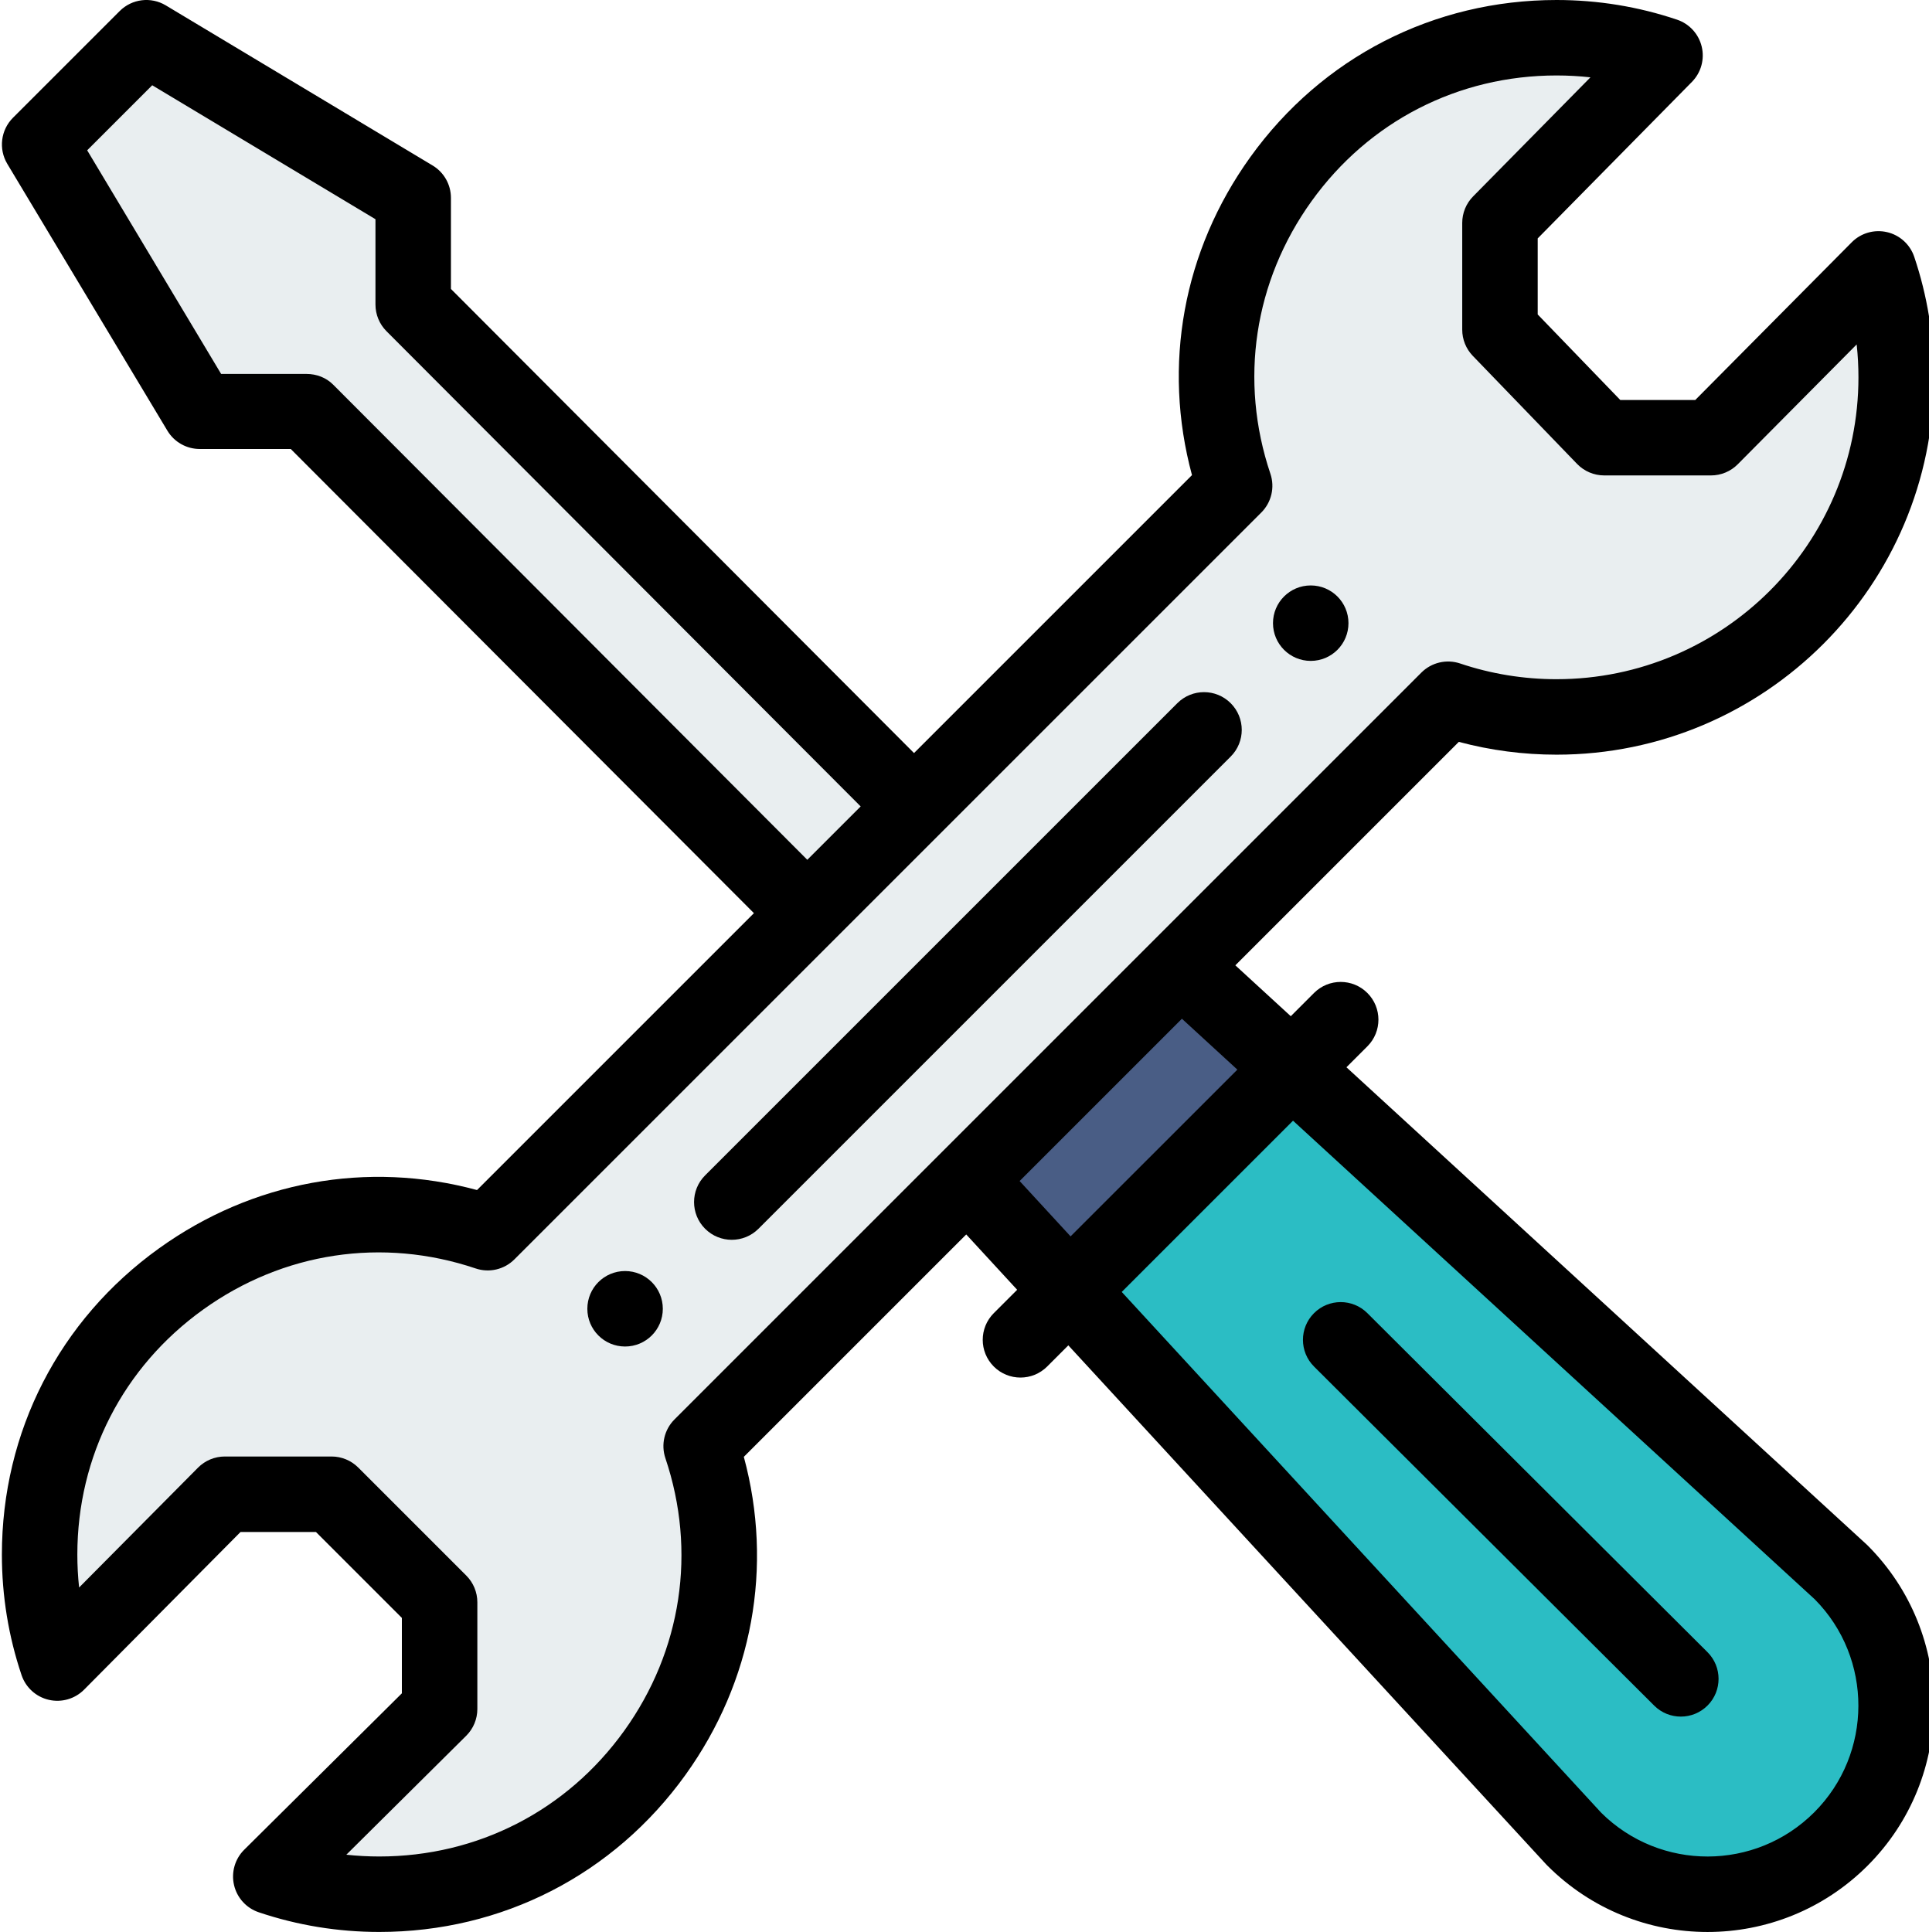
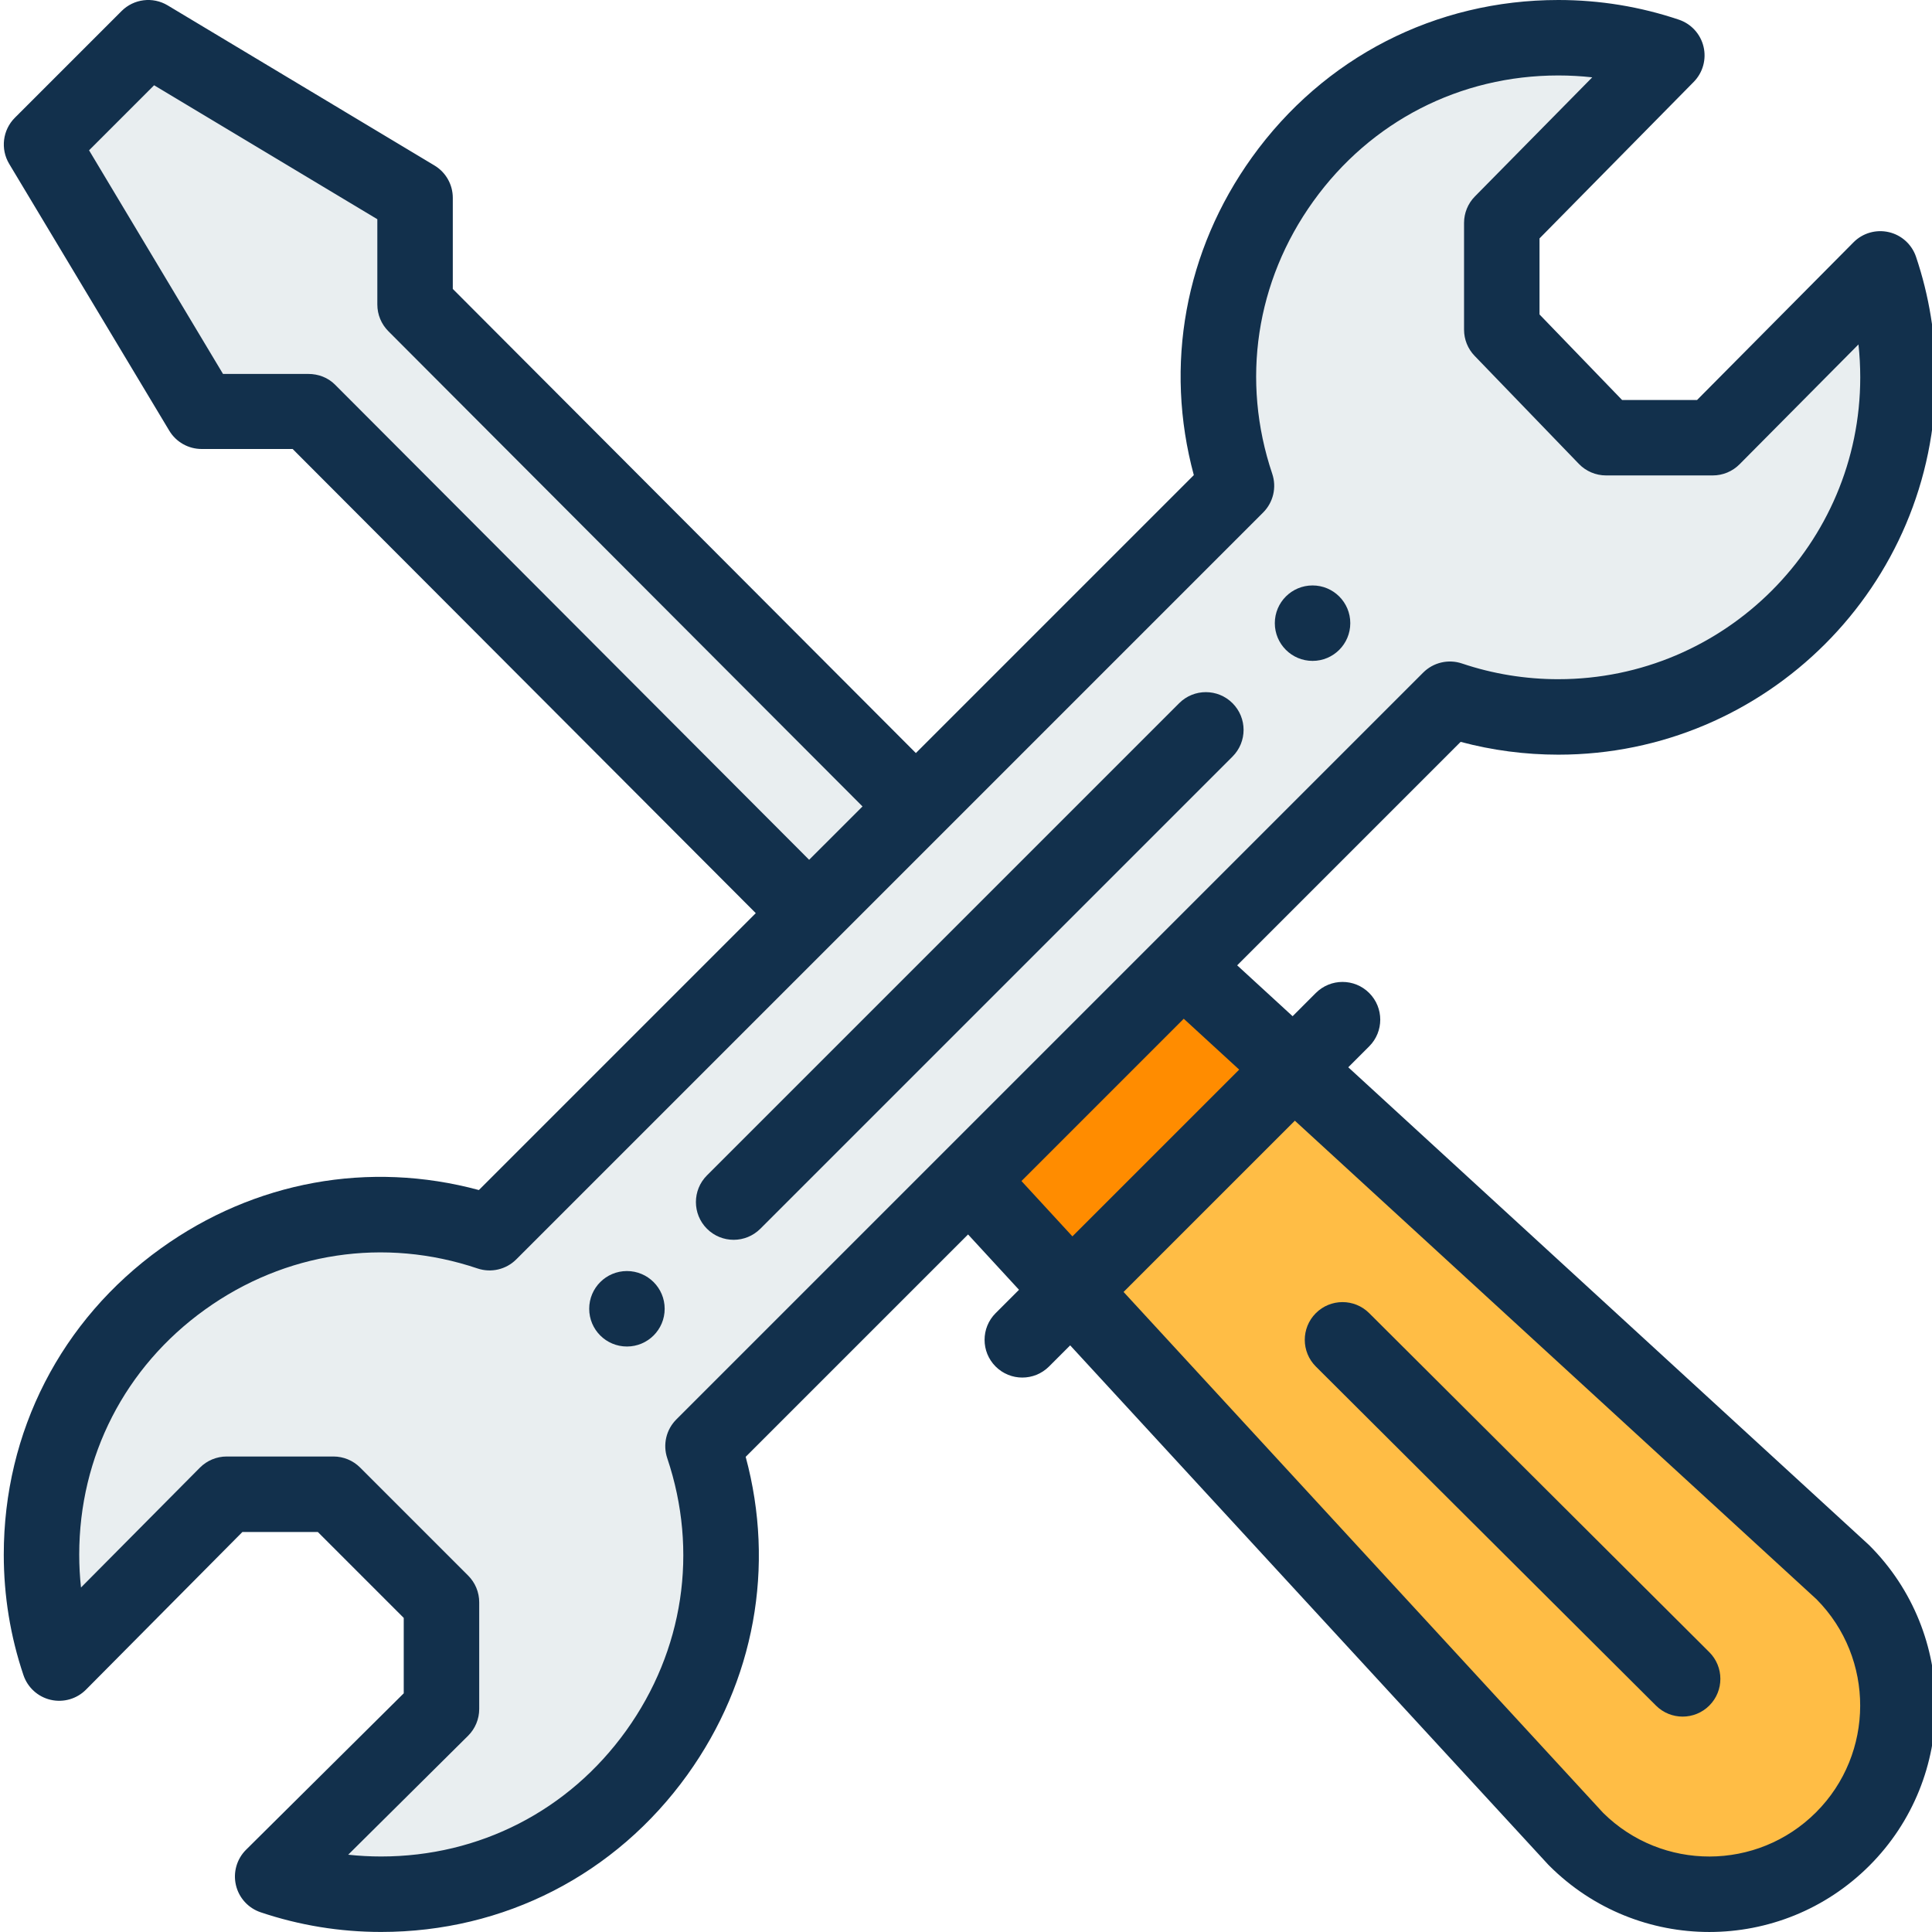
- <svg xmlns="http://www.w3.org/2000/svg" viewBox="0 0 511 512">
-   <path d="m487.844 416.629c19.52 19.531 19.52 51.188 0 70.719-19.516 19.52-51.195 19.52-70.715 0l-133.727-145.258 58.949-58.938zm0 0" fill="#2bbdc4" />
-   <path d="m312.91 256.133 29.441 27.02-58.949 58.938-27.059-29.387zm0 0" fill="#495d85" />
-   <path d="m497.797 71.258-44.391 44.738h-28.289l-27.629-28.629v-28.289l43.738-44.387c-9.02-3.039-18.688-4.691-28.738-4.691-61.617 0-104.898 60.598-85.309 118.746l-84.969 84.98-.066-.07-132.648-132.949v-28.277l-70.707-42.43-28.281 28.281 42.422 70.707 28.277.012 132.656 132.945.059.059-84.676 84.68c-58.039-19.551-118.746 23.566-118.746 85.305 0 10.051 1.648 19.719 4.688 28.738l44.391-44.738h28.289l28.629 28.629v28.289l-44.738 44.391c9.02 3.039 18.688 4.691 28.738 4.691 61.73 0 104.859-60.711 85.309-118.75 41.012-41.012 157.105-157.105 197.934-197.934 9.031 3.043 18.699 4.691 28.75 4.691 49.707 0 89.996-40.289 89.996-89.996 0-10.051-1.648-19.723-4.688-28.742zm0 0" fill="#e9eef0" />
-   <path d="m347.34 155.148c-5.52 0-10 4.469-10 9.996 0 5.523 4.48 10 10 10 5.531 0 10-4.477 10-10 0-5.527-4.469-9.996-10-9.996zm0 0" />
-   <path d="m165.645 336.84c-5.531 0-10 4.48-10 10 0 5.531 4.469 10 10 10 5.52 0 10-4.469 10-10 0-5.52-4.48-10-10-10zm0 0" />
-   <path d="m500.059 61.52c-3.375-.785-6.922.234-9.359 2.695l-41.457 41.785h-19.875l-21.879-22.668v-20.152l40.863-41.473c2.418-2.453 3.402-5.98 2.602-9.336-.797-3.352-3.266-6.055-6.531-7.156-10.266-3.461-21.008-5.215-31.934-5.215-32.57 0-62.16 15.188-81.184 41.668-17.805 24.789-23.293 55.168-15.43 84.242l-73.66 73.66-122.719-123v-24.141c0-3.512-1.844-6.77-4.855-8.574l-70.707-42.43c-3.938-2.363-8.973-1.742-12.215 1.504l-28.281 28.277c-3.242 3.246-3.863 8.281-1.504 12.219l42.422 70.707c1.805 3.012 5.059 4.852 8.57 4.855l24.133.008 122.73 123-73.379 73.379c-29.074-7.859-59.469-2.363-84.27 15.453-26.465 19.012-41.641 48.594-41.641 81.164 0 10.922 1.754 21.668 5.215 31.93 1.105 3.285 3.836 5.766 7.211 6.547 3.379.785 6.922-.234 9.363-2.695l41.453-41.781h19.984l22.77 22.77v19.984l-41.781 41.453c-2.461 2.441-3.48 5.984-2.695 9.363.781 3.375 3.262 6.105 6.547 7.211 10.262 3.461 21.008 5.215 31.93 5.215 32.57 0 62.148-15.18 81.164-41.645 17.816-24.801 23.312-55.191 15.453-84.266l58.934-58.934 13.5 14.664-6.195 6.191c-3.906 3.906-3.906 10.238 0 14.145 3.906 3.902 10.234 3.902 14.145 0l5.609-5.609 126.664 137.586c.094.102.191.199.289.297 23.438 23.438 61.41 23.445 84.859-.004 23.383-23.395 23.383-61.461 0-84.855-.102-.102-.207-.199-.312-.297l-137.801-126.422 5.547-5.547c3.906-3.902 3.906-10.234 0-14.141s-10.234-3.906-14.145 0l-6.152 6.156-14.691-13.484 59.219-59.219c8.418 2.25 17.105 3.391 25.906 3.391 55.141 0 99.996-44.859 99.996-99.996 0-10.926-1.754-21.668-5.215-31.934-1.105-3.285-3.836-5.766-7.211-6.547zm-411.773 40.414c-1.875-1.879-4.418-2.836-7.074-2.836l-22.617-.008-35.492-59.258 17.238-17.238 59.156 35.5v22.617c0 2.648 1.051 5.188 2.922 7.062l125.656 125.941-14.145 14.141zm254.363 195.062 138.27 126.848c15.445 15.609 15.398 40.883-.145 56.434-15.578 15.578-40.797 15.625-56.438.137l-127.078-138.035zm-14.75-13.535-44.199 44.191-13.5-14.664 43.008-43.012zm84.59-103.465c-8.746 0-17.348-1.402-25.559-4.168-3.598-1.207-7.574-.277-10.262 2.406-50.133 50.133-158.156 158.152-197.934 197.934-2.688 2.688-3.621 6.664-2.406 10.266 8.312 24.684 4.336 51.012-10.914 72.242-15.207 21.168-38.871 33.312-64.918 33.312-2.926 0-5.836-.16-8.719-.469l31.762-31.516c1.891-1.875 2.957-4.43 2.957-7.098v-28.289c0-2.652-1.055-5.195-2.93-7.07l-28.629-28.629c-1.875-1.875-4.418-2.93-7.07-2.93h-28.289c-2.668 0-5.223 1.066-7.102 2.957l-31.512 31.762c-.312-2.883-.469-5.793-.469-8.719 0-26.051 12.141-49.711 33.312-64.918 21.227-15.25 47.559-19.23 72.246-10.914 3.598 1.215 7.574.281 10.262-2.406.551-.547 197.793-197.793 197.934-197.934 2.688-2.688 3.617-6.66 2.406-10.262-8.316-24.684-4.348-51.004 10.891-72.219 15.219-21.188 38.887-33.336 64.938-33.336 3.016 0 6.012.168 8.98.496l-31.102 31.566c-1.844 1.871-2.875 4.391-2.875 7.016v28.289c0 2.594 1.004 5.082 2.805 6.945l27.629 28.629c1.883 1.953 4.48 3.055 7.195 3.055h28.289c2.664 0 5.219-1.062 7.098-2.957l31.512-31.758c.312 2.883.469 5.793.469 8.719 0 44.109-35.887 79.996-79.996 79.996zm0 0" />
-   <path d="m311.988 186.355-125.137 125.137c-3.902 3.902-3.902 10.234 0 14.141 3.906 3.906 10.238 3.906 14.145 0l125.137-125.137c3.906-3.902 3.906-10.234 0-14.141s-10.238-3.906-14.145 0zm0 0" />
-   <path d="m438.355 452c3.906 3.895 10.238 3.895 14.145-.023 3.898-3.91 3.887-10.242-.023-14.141l-90.137-89.848c-3.91-3.898-10.246-3.887-14.141.023-3.902 3.914-3.891 10.242.02 14.141zm0 0" />
+ <svg xmlns="http://www.w3.org/2000/svg" viewBox="0 0 511 512" width="512px" height="512px" class="">
+   <g>
+     <path d="m487.844 416.629c19.52 19.531 19.52 51.188 0 70.719-19.516 19.52-51.195 19.52-70.715 0l-133.727-145.258 58.949-58.938zm0 0" fill="#2bbdc4" data-original="#2BBDC4" class="active-path" style="fill:#FFBD45" data-old_color="#2bbdc4" />
+     <path d="m312.91 256.133 29.441 27.02-58.949 58.938-27.059-29.387zm0 0" fill="#495d85" data-original="#495D85" class="" style="fill:#FF8C00" data-old_color="#495d85" />
+     <path d="m497.797 71.258-44.391 44.738h-28.289l-27.629-28.629v-28.289l43.738-44.387c-9.02-3.039-18.688-4.691-28.738-4.691-61.617 0-104.898 60.598-85.309 118.746l-84.969 84.98-.066-.07-132.648-132.949v-28.277l-70.707-42.43-28.281 28.281 42.422 70.707 28.277.012 132.656 132.945.059.059-84.676 84.68c-58.039-19.551-118.746 23.566-118.746 85.305 0 10.051 1.648 19.719 4.688 28.738l44.391-44.738h28.289l28.629 28.629v28.289l-44.738 44.391c9.02 3.039 18.688 4.691 28.738 4.691 61.73 0 104.859-60.711 85.309-118.75 41.012-41.012 157.105-157.105 197.934-197.934 9.031 3.043 18.699 4.691 28.75 4.691 49.707 0 89.996-40.289 89.996-89.996 0-10.051-1.648-19.723-4.688-28.742zm0 0" fill="#e9eef0" data-original="#E9EEF0" class="" />
+     <path d="m347.34 155.148c-5.52 0-10 4.469-10 9.996 0 5.523 4.48 10 10 10 5.531 0 10-4.477 10-10 0-5.527-4.469-9.996-10-9.996zm0 0" data-original="#000000" class="" style="fill:#12304C" data-old_color="#000000" />
+     <path d="m165.645 336.84c-5.531 0-10 4.48-10 10 0 5.531 4.469 10 10 10 5.52 0 10-4.469 10-10 0-5.52-4.48-10-10-10zm0 0" data-original="#000000" class="" style="fill:#12304C" data-old_color="#000000" />
+     <path d="m500.059 61.52c-3.375-.785-6.922.234-9.359 2.695l-41.457 41.785h-19.875l-21.879-22.668v-20.152l40.863-41.473c2.418-2.453 3.402-5.98 2.602-9.336-.797-3.352-3.266-6.055-6.531-7.156-10.266-3.461-21.008-5.215-31.934-5.215-32.57 0-62.16 15.188-81.184 41.668-17.805 24.789-23.293 55.168-15.43 84.242l-73.66 73.66-122.719-123v-24.141c0-3.512-1.844-6.77-4.855-8.574l-70.707-42.43c-3.938-2.363-8.973-1.742-12.215 1.504l-28.281 28.277c-3.242 3.246-3.863 8.281-1.504 12.219l42.422 70.707c1.805 3.012 5.059 4.852 8.57 4.855l24.133.008 122.73 123-73.379 73.379c-29.074-7.859-59.469-2.363-84.27 15.453-26.465 19.012-41.641 48.594-41.641 81.164 0 10.922 1.754 21.668 5.215 31.93 1.105 3.285 3.836 5.766 7.211 6.547 3.379.785 6.922-.234 9.363-2.695l41.453-41.781h19.984l22.77 22.77v19.984l-41.781 41.453c-2.461 2.441-3.48 5.984-2.695 9.363.781 3.375 3.262 6.105 6.547 7.211 10.262 3.461 21.008 5.215 31.93 5.215 32.57 0 62.148-15.18 81.164-41.645 17.816-24.801 23.312-55.191 15.453-84.266l58.934-58.934 13.5 14.664-6.195 6.191c-3.906 3.906-3.906 10.238 0 14.145 3.906 3.902 10.234 3.902 14.145 0l5.609-5.609 126.664 137.586c.094.102.191.199.289.297 23.438 23.438 61.41 23.445 84.859-.004 23.383-23.395 23.383-61.461 0-84.855-.102-.102-.207-.199-.312-.297l-137.801-126.422 5.547-5.547c3.906-3.902 3.906-10.234 0-14.141s-10.234-3.906-14.145 0l-6.152 6.156-14.691-13.484 59.219-59.219c8.418 2.25 17.105 3.391 25.906 3.391 55.141 0 99.996-44.859 99.996-99.996 0-10.926-1.754-21.668-5.215-31.934-1.105-3.285-3.836-5.766-7.211-6.547zm-411.773 40.414c-1.875-1.879-4.418-2.836-7.074-2.836l-22.617-.008-35.492-59.258 17.238-17.238 59.156 35.5v22.617c0 2.648 1.051 5.188 2.922 7.062l125.656 125.941-14.145 14.141zm254.363 195.062 138.27 126.848c15.445 15.609 15.398 40.883-.145 56.434-15.578 15.578-40.797 15.625-56.438.137l-127.078-138.035zm-14.75-13.535-44.199 44.191-13.5-14.664 43.008-43.012zm84.59-103.465c-8.746 0-17.348-1.402-25.559-4.168-3.598-1.207-7.574-.277-10.262 2.406-50.133 50.133-158.156 158.152-197.934 197.934-2.688 2.688-3.621 6.664-2.406 10.266 8.312 24.684 4.336 51.012-10.914 72.242-15.207 21.168-38.871 33.312-64.918 33.312-2.926 0-5.836-.16-8.719-.469l31.762-31.516c1.891-1.875 2.957-4.43 2.957-7.098v-28.289c0-2.652-1.055-5.195-2.93-7.07l-28.629-28.629c-1.875-1.875-4.418-2.93-7.07-2.93h-28.289c-2.668 0-5.223 1.066-7.102 2.957l-31.512 31.762c-.312-2.883-.469-5.793-.469-8.719 0-26.051 12.141-49.711 33.312-64.918 21.227-15.25 47.559-19.23 72.246-10.914 3.598 1.215 7.574.281 10.262-2.406.551-.547 197.793-197.793 197.934-197.934 2.688-2.688 3.617-6.66 2.406-10.262-8.316-24.684-4.348-51.004 10.891-72.219 15.219-21.188 38.887-33.336 64.938-33.336 3.016 0 6.012.168 8.98.496l-31.102 31.566c-1.844 1.871-2.875 4.391-2.875 7.016v28.289c0 2.594 1.004 5.082 2.805 6.945l27.629 28.629c1.883 1.953 4.48 3.055 7.195 3.055h28.289c2.664 0 5.219-1.062 7.098-2.957l31.512-31.758c.312 2.883.469 5.793.469 8.719 0 44.109-35.887 79.996-79.996 79.996zm0 0" data-original="#000000" class="" style="fill:#12304C" data-old_color="#000000" />
+     <path d="m311.988 186.355-125.137 125.137c-3.902 3.902-3.902 10.234 0 14.141 3.906 3.906 10.238 3.906 14.145 0l125.137-125.137c3.906-3.902 3.906-10.234 0-14.141s-10.238-3.906-14.145 0zm0 0" data-original="#000000" class="" style="fill:#12304C" data-old_color="#000000" />
+     <path d="m438.355 452c3.906 3.895 10.238 3.895 14.145-.023 3.898-3.91 3.887-10.242-.023-14.141l-90.137-89.848c-3.91-3.898-10.246-3.887-14.141.023-3.902 3.914-3.891 10.242.02 14.141zm0 0" data-original="#000000" class="" style="fill:#12304C" data-old_color="#000000" />
+   </g>
</svg>
